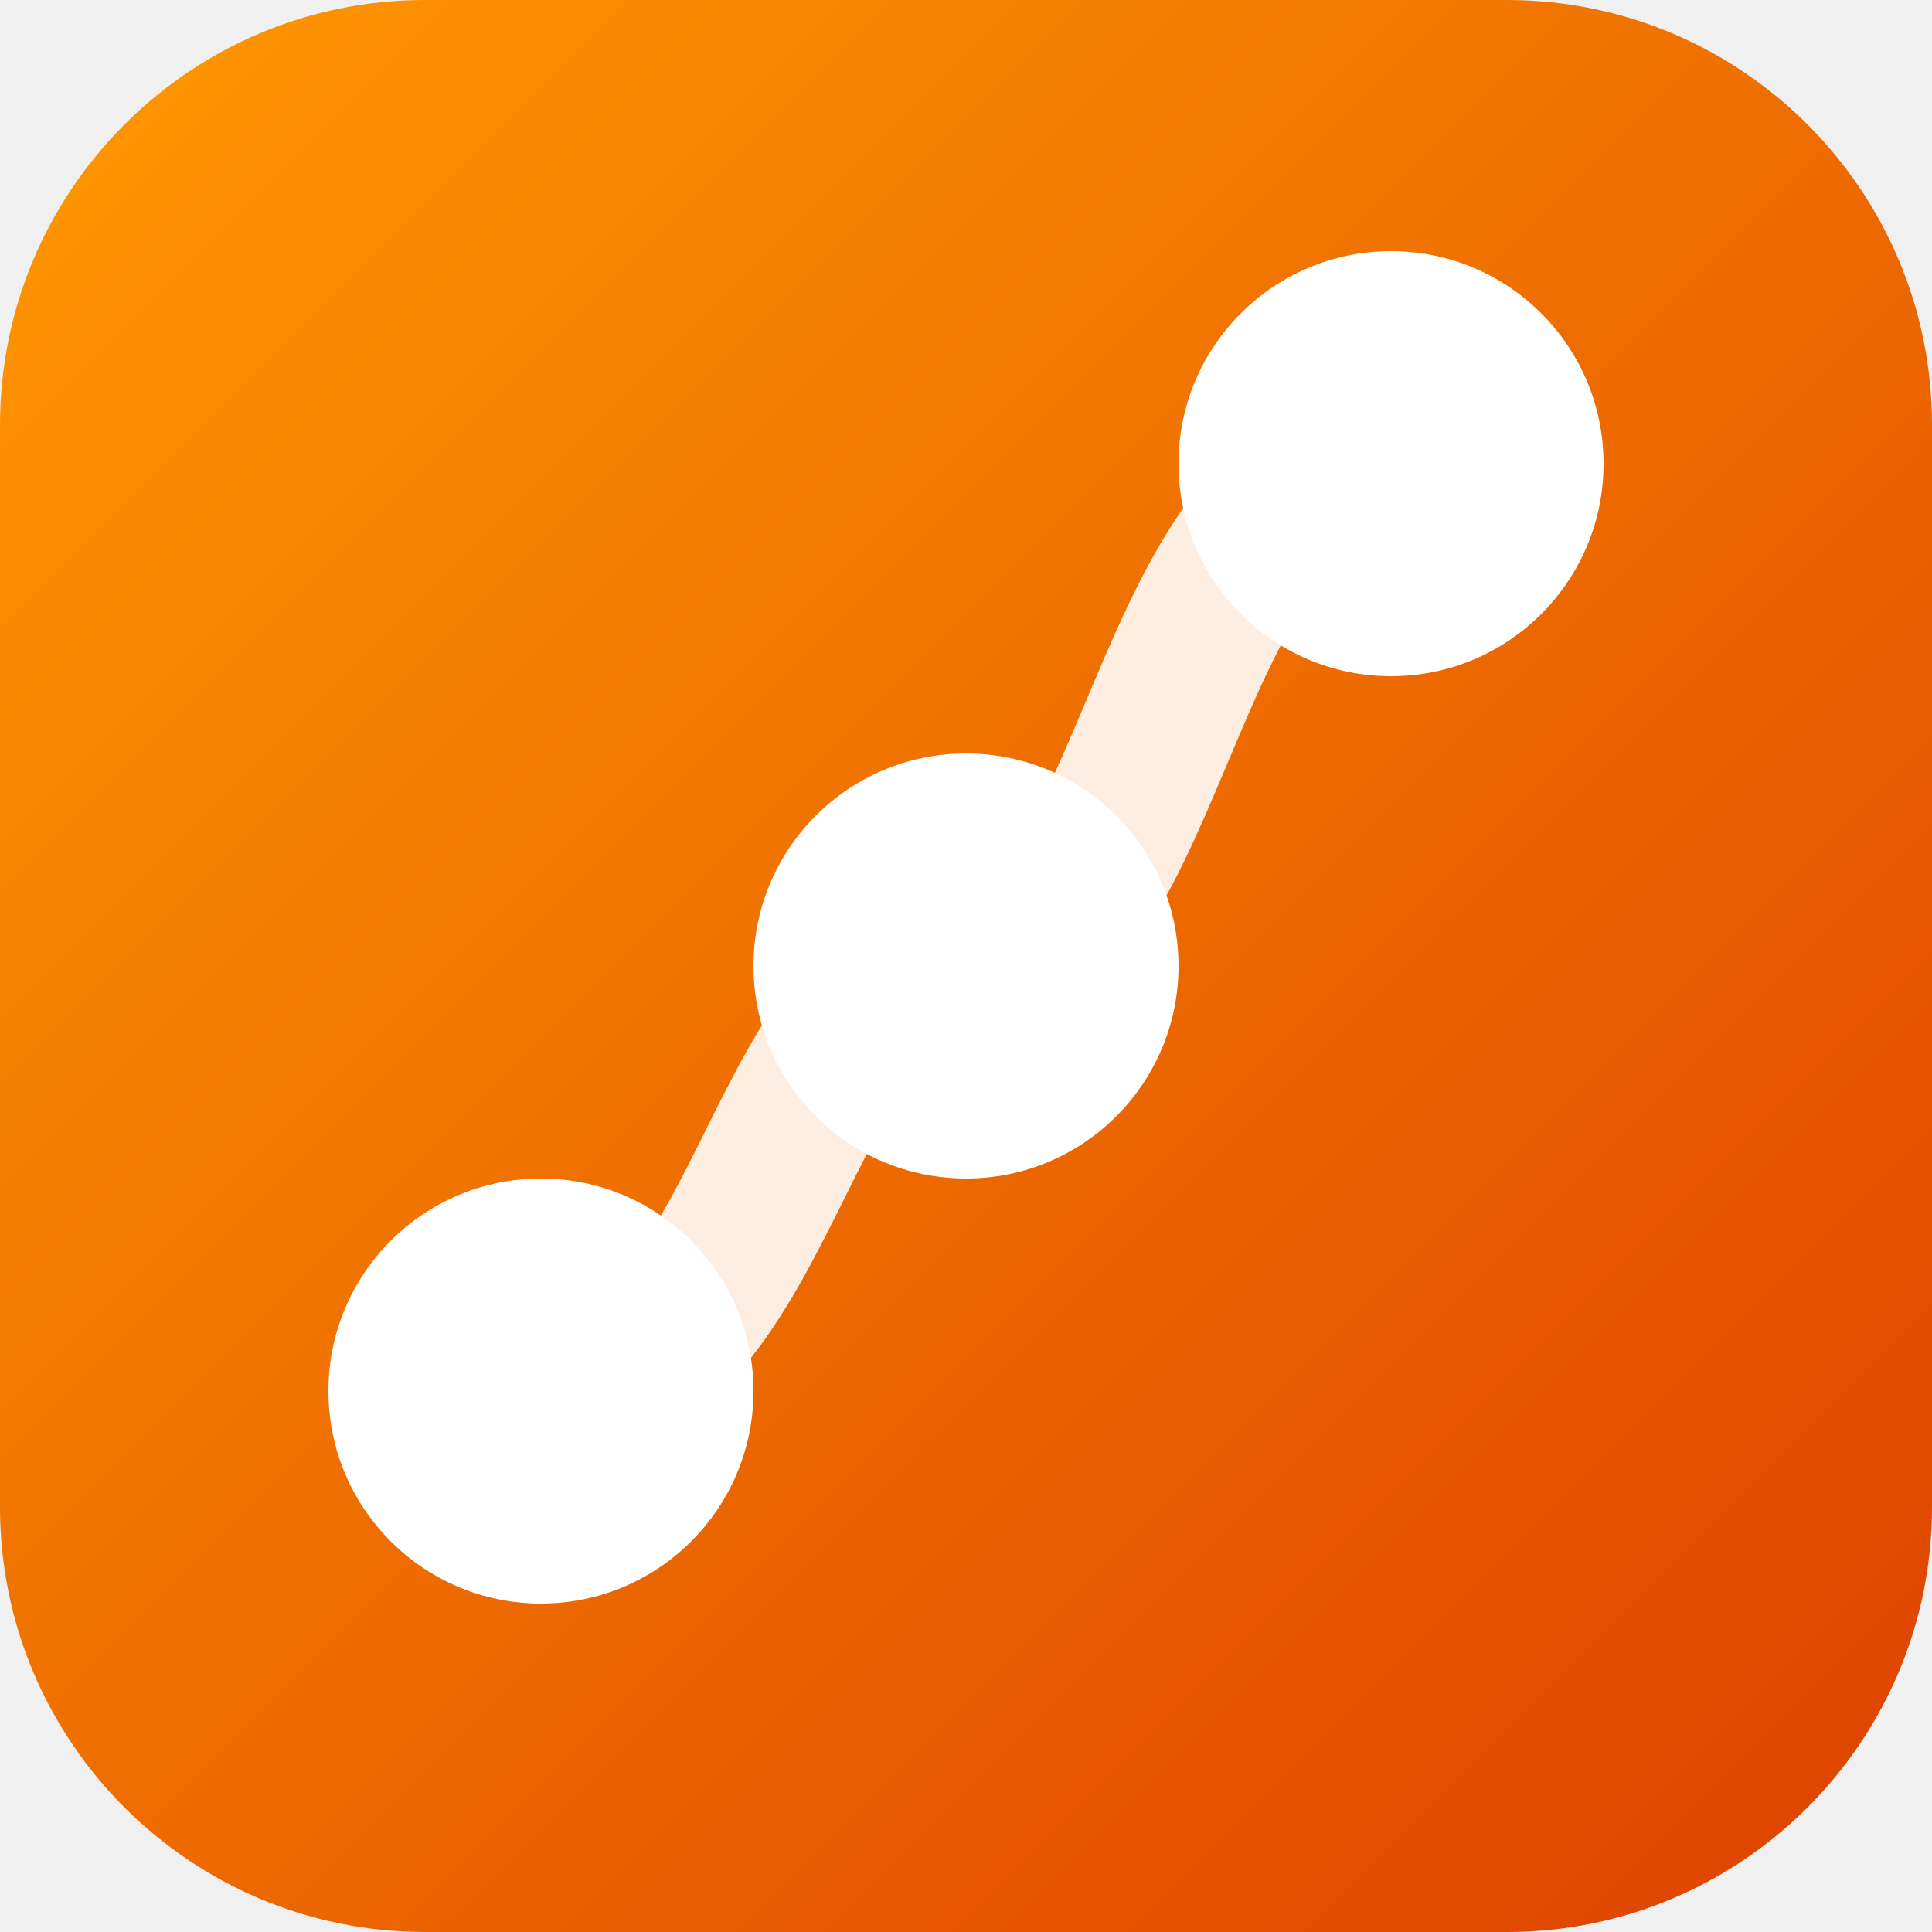
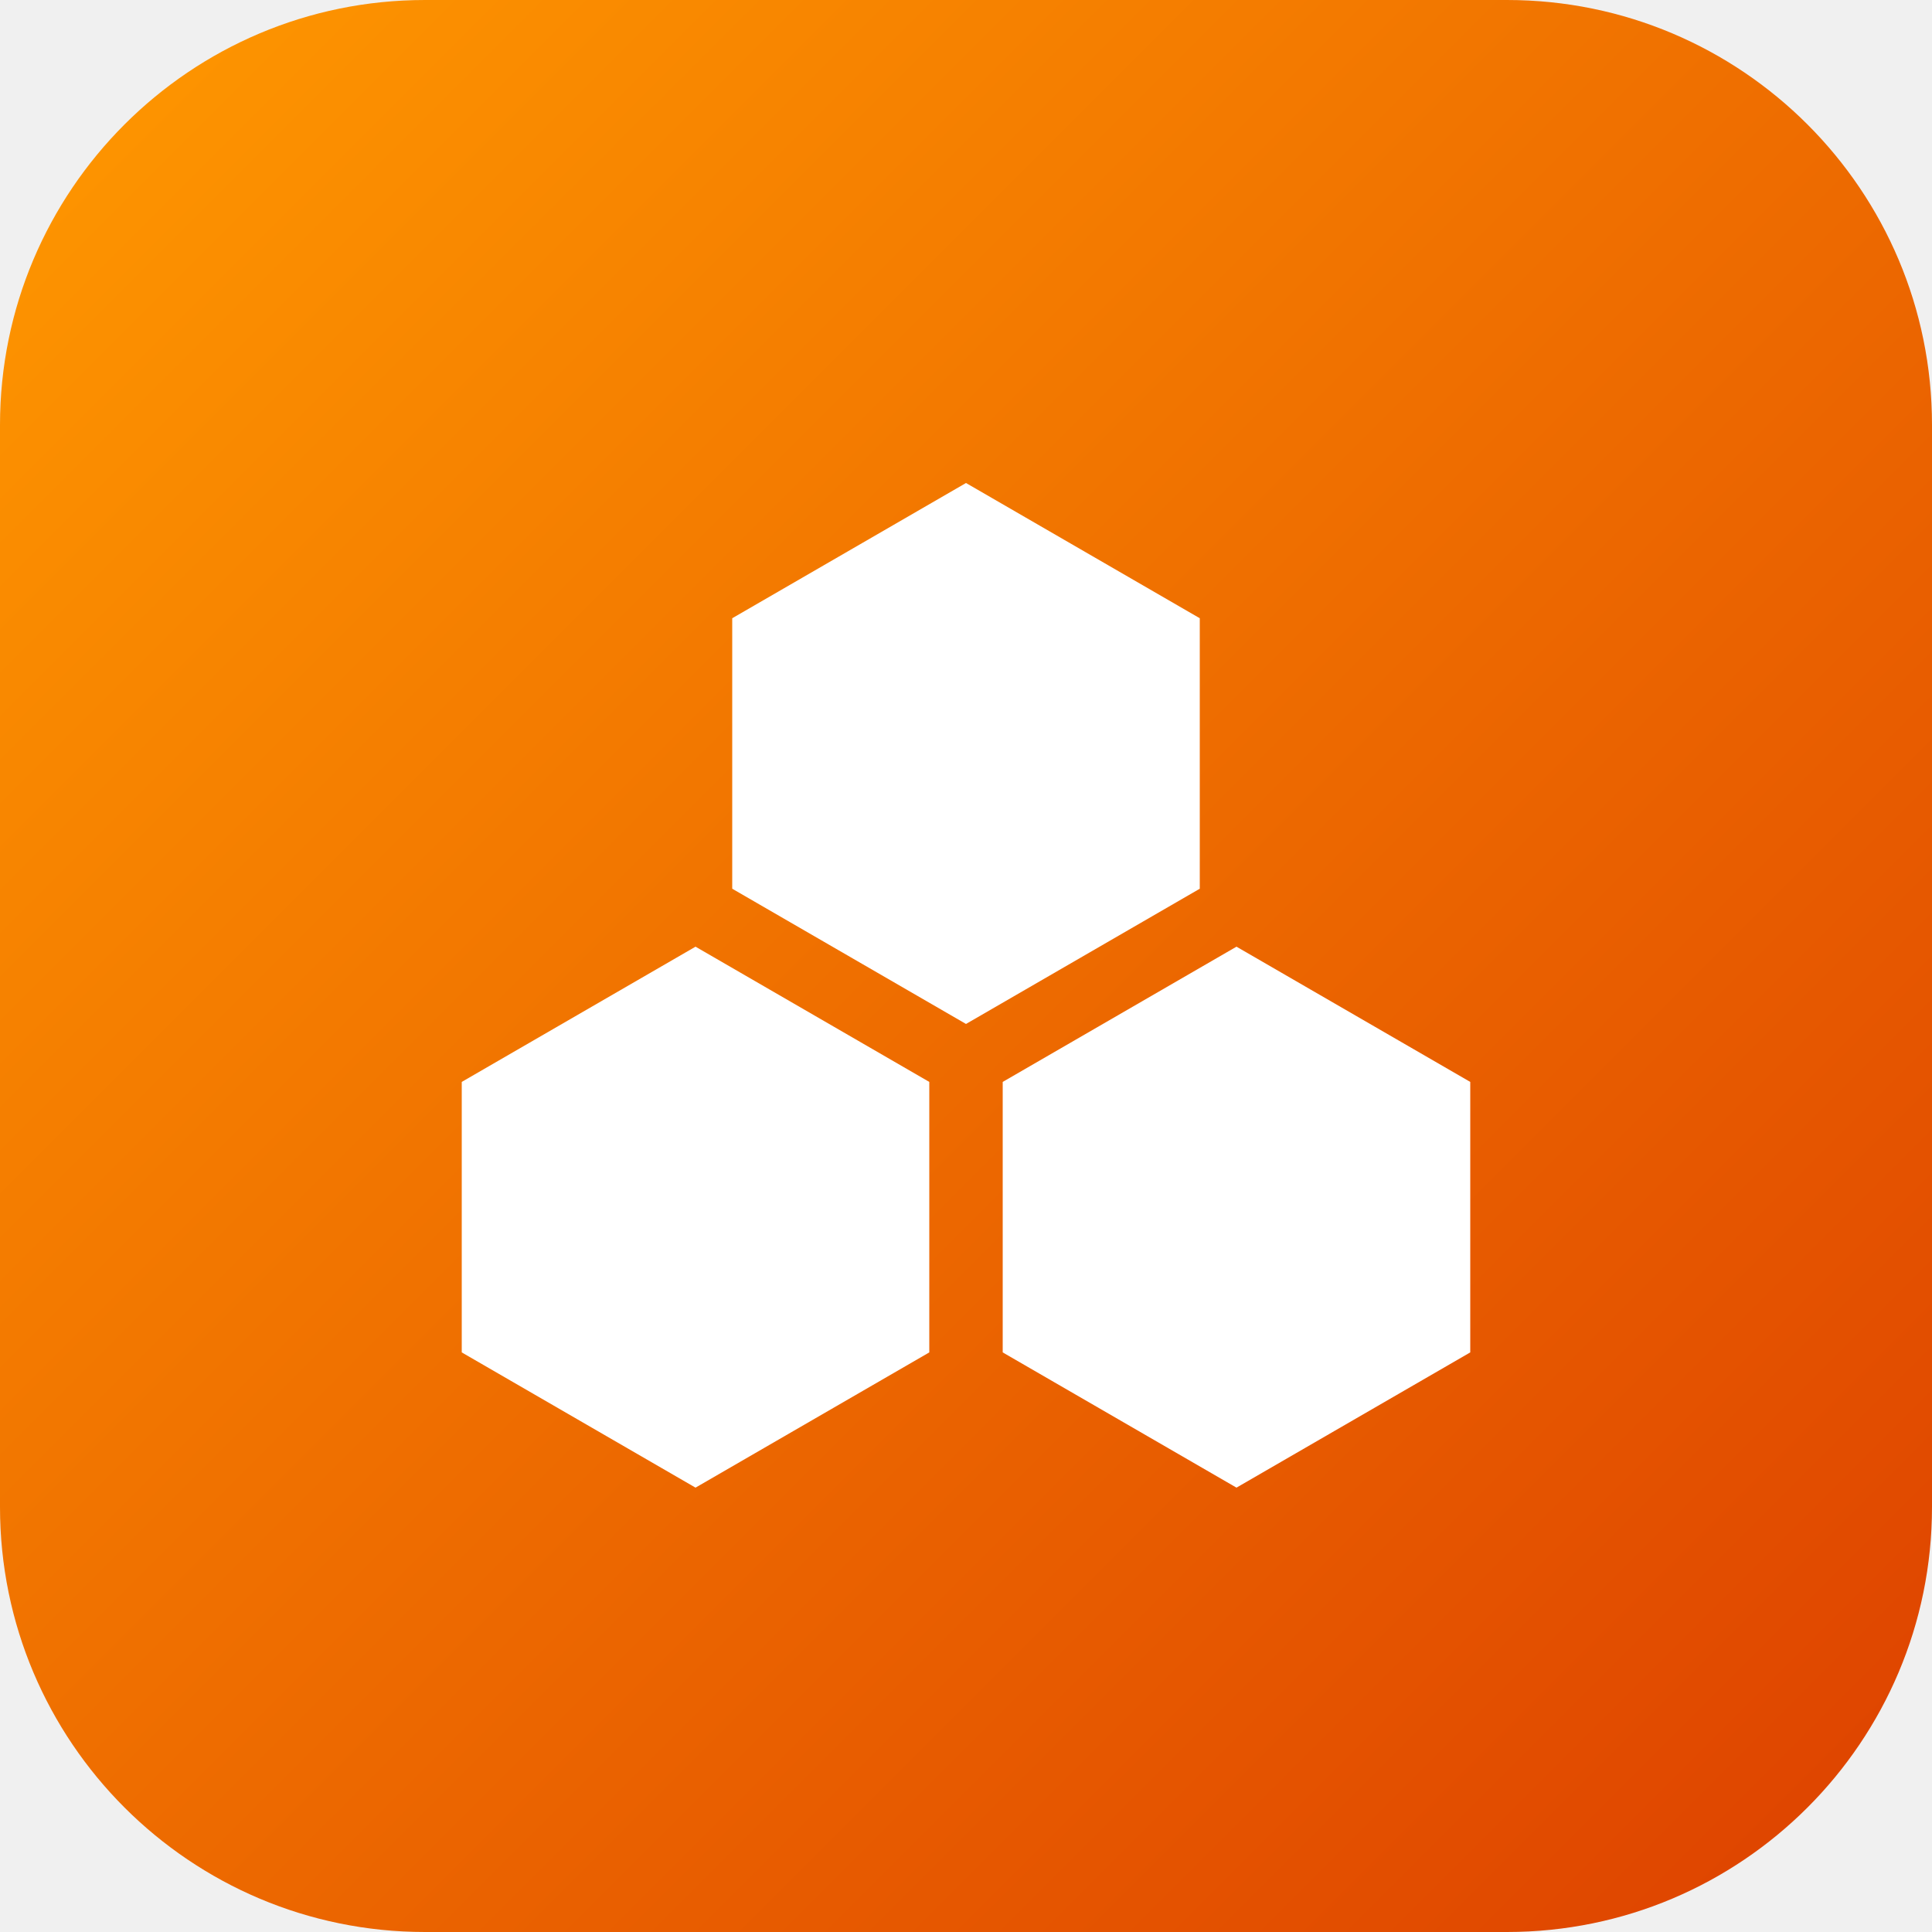
<svg xmlns="http://www.w3.org/2000/svg" viewBox="0 0 100 100">
  <defs>
    <linearGradient id="g" x1="0" y1="0" x2="100" y2="100" gradientUnits="userSpaceOnUse">
      <stop stop-color="#FF9900" />
      <stop offset="1" stop-color="#DD4000" />
    </linearGradient>
  </defs>
  <rect width="100" height="100" rx="22" fill="url(#g)" />
-   <path d="M28 72 C40 72 40 50 50 50 C60 50 60 24 72 24" stroke="white" stroke-width="8" stroke-linecap="round" fill="none" opacity="0.88" />
-   <circle cx="28" cy="72" r="11" fill="white" />
-   <circle cx="50" cy="50" r="11" fill="white" />
-   <circle cx="72" cy="24" r="11" fill="white" />
+   <polygon points="36,49 48.1,56 48.1,70 36,77 23.9,70 23.9,56" fill="white" />
+   <polygon points="64,49 76.1,56 76.1,70 64,77 51.9,70 51.9,56" fill="white" />
+   <polygon points="50,25 62.1,32 62.1,46 50,53 37.9,46 37.9,32" fill="white" />
</svg>
